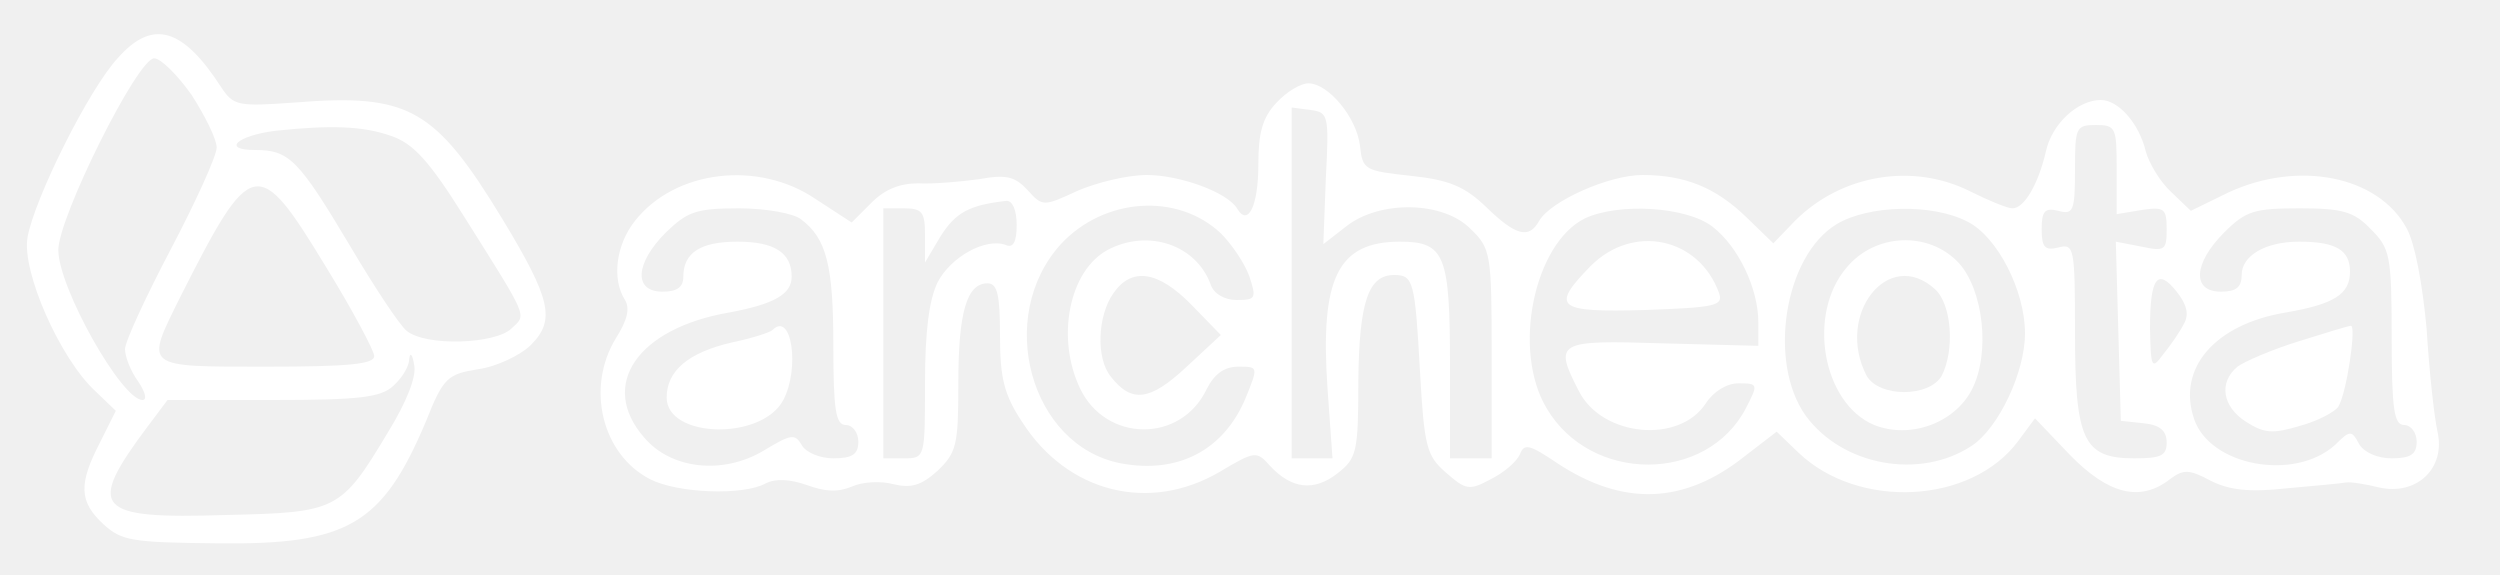
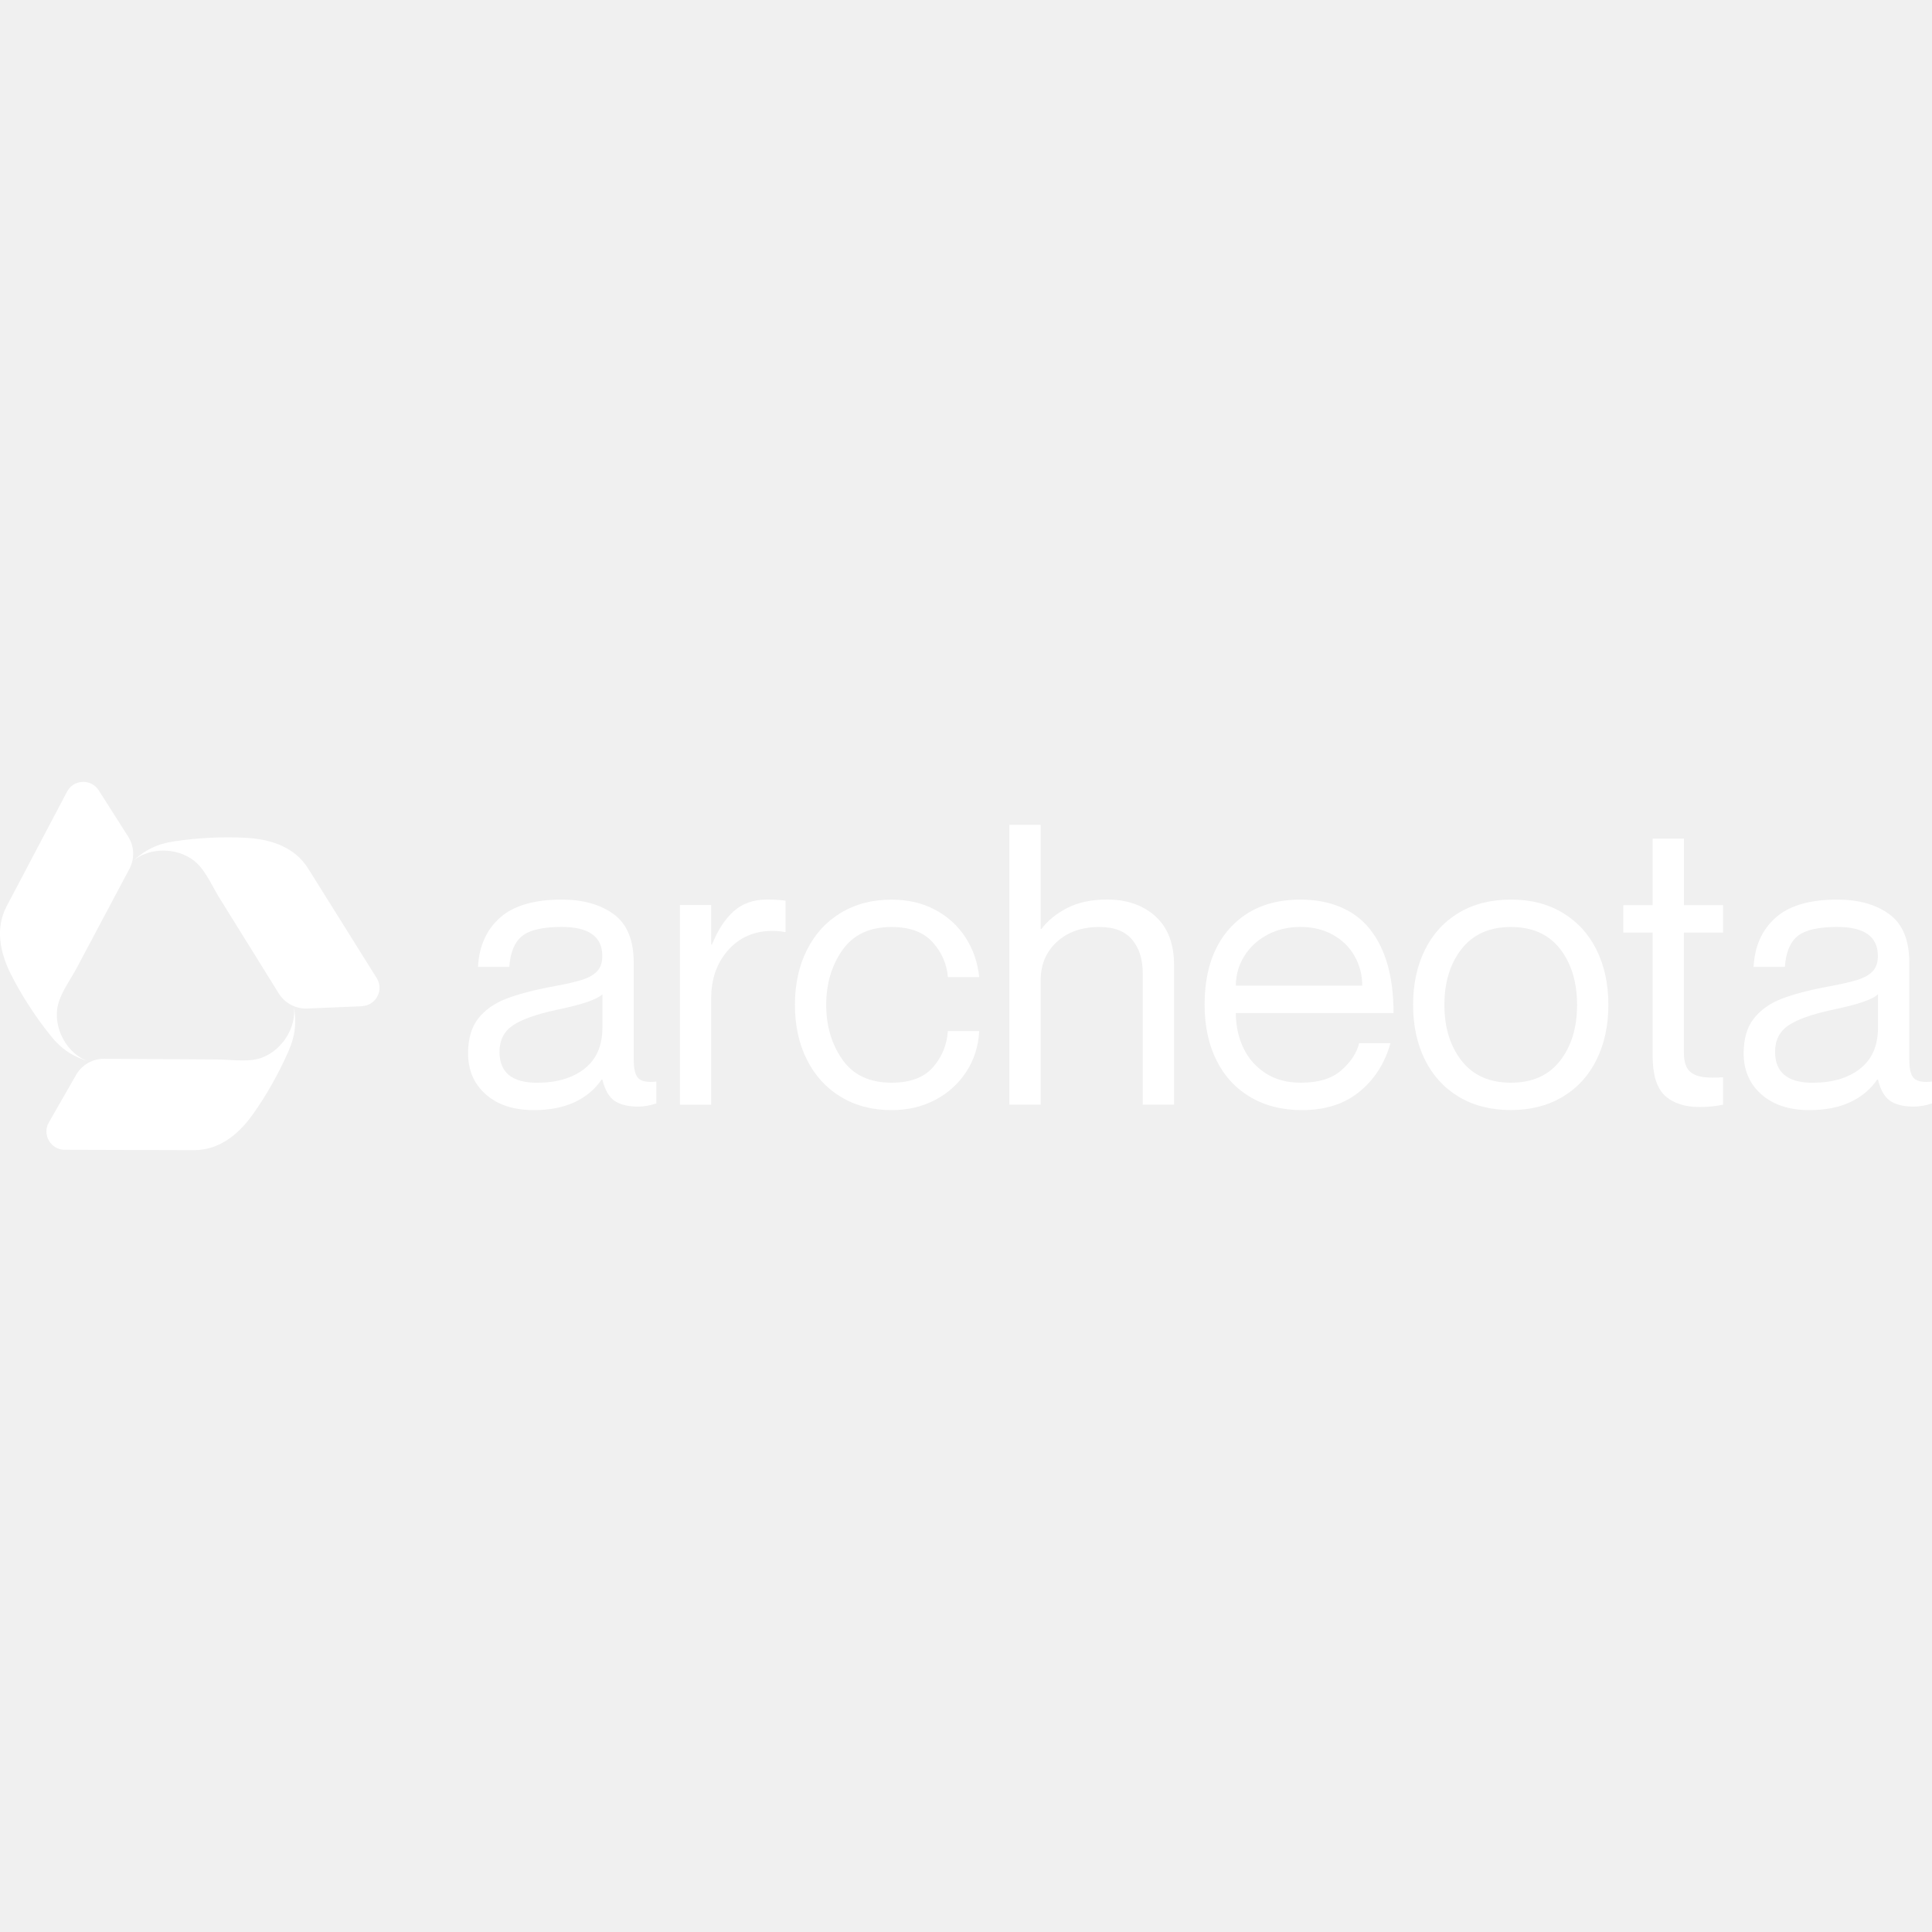
- <svg xmlns="http://www.w3.org/2000/svg" version="1.0" width="300pt" height="69pt" viewBox="0 0 300 69" preserveAspectRatio="xMidYMid meet">
-   <g transform="translate(0,69) scale(0.1,-0.1)" fill="#ffffff" stroke="none">
-     <path d="M142 621 c-35 -37 -101 -170 -109 -216 -7 -41 39 -145 81 -184 l25 -24 -19 -38 c-26 -50 -25 -71 4 -98 22 -20 34 -22 137 -23 157 -2 198 23 250 146 21 53 26 57 63 63 22 3 51 17 63 29 30 30 24 55 -34 151 -81 133 -112 151 -249 140 -69 -5 -74 -4 -89 19 -46 71 -82 81 -123 35z m88 -45 c16 -25 30 -53 30 -63 0 -10 -25 -65 -55 -122 -30 -57 -55 -111 -55 -120 0 -9 7 -27 16 -39 8 -12 11 -22 5 -22 -25 0 -101 135 -101 180 0 39 95 230 115 230 8 0 28 -20 45 -44z m239 -49 c27 -9 46 -30 88 -97 78 -124 75 -117 57 -134 -19 -19 -103 -22 -126 -3 -8 6 -39 53 -68 102 -62 104 -73 115 -114 115 -40 0 -22 17 24 23 66 7 105 6 139 -6z m-78 -157 c32 -52 58 -101 58 -107 1 -10 -31 -13 -129 -13 -149 0 -146 -2 -104 83 86 170 93 172 175 37z m75 -198 c-57 -95 -61 -97 -195 -100 -157 -5 -168 7 -94 106 l24 32 126 0 c104 0 130 3 145 17 10 9 19 23 19 32 1 9 4 6 6 -7 3 -14 -9 -44 -31 -80z" fill="#ffffff" />
-     <path d="M1532 567 c-17 -18 -22 -36 -22 -75 0 -48 -12 -74 -25 -53 -11 20 -69 41 -109 41 -23 0 -60 -9 -83 -19 -41 -19 -42 -19 -60 1 -15 16 -25 19 -58 13 -22 -3 -55 -6 -73 -5 -22 0 -40 -7 -56 -23 l-24 -24 -43 28 c-69 47 -169 35 -217 -26 -23 -29 -28 -70 -12 -95 6 -10 3 -24 -11 -46 -36 -59 -17 -139 41 -169 33 -17 112 -20 139 -5 12 6 29 5 49 -2 22 -8 37 -9 54 -2 13 6 35 7 50 3 21 -5 33 -2 53 16 23 22 25 31 25 105 0 85 10 120 35 120 12 0 15 -14 15 -63 0 -51 5 -71 27 -104 54 -84 152 -109 237 -59 42 25 44 25 60 7 26 -28 53 -31 81 -9 23 18 25 25 25 111 1 95 12 127 43 127 23 0 25 -7 31 -116 5 -90 8 -101 31 -121 24 -21 28 -22 54 -8 16 8 31 21 35 30 5 13 11 12 45 -11 79 -52 152 -49 224 8 l39 30 26 -25 c72 -69 208 -62 264 14 l20 27 42 -44 c46 -47 84 -57 120 -29 16 12 23 12 49 -2 22 -11 46 -14 91 -9 34 3 66 6 71 7 6 1 24 -2 40 -6 45 -10 80 23 70 67 -4 18 -10 73 -13 123 -5 54 -14 103 -24 121 -34 63 -130 82 -214 43 l-45 -22 -24 23 c-13 12 -26 34 -30 48 -8 34 -33 62 -54 62 -28 0 -59 -29 -66 -62 -9 -39 -26 -68 -40 -68 -6 0 -28 9 -50 20 -69 35 -155 21 -211 -35 l-26 -27 -32 31 c-37 36 -74 51 -125 51 -40 0 -110 -31 -124 -55 -12 -22 -28 -18 -63 16 -26 25 -44 33 -91 38 -55 6 -58 7 -61 36 -4 34 -38 75 -62 75 -9 0 -26 -10 -38 -23z m59 -91 l-3 -79 27 21 c40 32 117 31 150 -3 24 -23 25 -30 25 -150 l0 -125 -25 0 -25 0 0 111 c0 133 -6 149 -60 149 -75 0 -96 -44 -87 -176 l6 -84 -24 0 -25 0 0 211 0 210 23 -3 c21 -3 22 -6 18 -82z m949 11 l0 -54 30 5 c27 4 30 2 30 -23 0 -25 -2 -27 -30 -21 l-31 6 3 -108 3 -107 28 -3 c19 -2 27 -9 27 -23 0 -16 -7 -19 -39 -19 -61 0 -71 22 -71 151 0 102 -1 107 -20 102 -16 -4 -20 0 -20 22 0 22 4 26 20 22 18 -5 20 0 20 49 0 51 1 54 25 54 24 0 25 -3 25 -53z m-1320 -67 c0 -20 -4 -28 -13 -24 -24 9 -66 -14 -82 -45 -10 -21 -15 -58 -15 -121 0 -89 0 -90 -25 -90 l-25 0 0 150 0 150 25 0 c22 0 25 -5 25 -32 l0 -33 19 32 c18 28 34 37 79 42 7 0 12 -11 12 -29z m245 -10 c13 -13 28 -35 34 -51 9 -27 8 -29 -15 -29 -14 0 -27 7 -31 18 -17 48 -75 68 -124 42 -46 -25 -62 -105 -33 -166 31 -65 121 -66 152 -1 9 18 21 27 38 27 24 0 24 0 9 -37 -26 -63 -81 -92 -150 -79 -109 21 -151 176 -72 263 52 56 140 62 192 13z m-504 17 c31 -23 39 -56 39 -151 0 -79 3 -96 15 -96 8 0 15 -9 15 -20 0 -15 -7 -20 -30 -20 -16 0 -33 7 -38 16 -8 14 -13 13 -46 -7 -49 -29 -111 -22 -143 16 -55 63 -8 131 102 150 54 10 75 22 75 43 0 29 -21 42 -65 42 -44 0 -65 -13 -65 -42 0 -13 -8 -18 -25 -18 -35 0 -33 34 4 71 26 25 36 29 88 29 32 0 65 -6 74 -13z m1094 -9 c31 -24 55 -74 55 -115 l0 -28 -115 3 c-127 4 -131 2 -100 -58 28 -54 120 -63 152 -14 9 14 25 24 39 24 24 0 24 -1 9 -30 -47 -90 -186 -90 -239 0 -42 70 -15 198 46 228 41 19 122 14 153 -10z m306 6 c36 -18 69 -83 69 -134 0 -47 -32 -114 -64 -135 -62 -41 -155 -24 -199 36 -46 64 -26 192 37 230 38 23 115 25 157 3z m484 -9 c23 -23 25 -31 25 -130 0 -87 3 -105 15 -105 8 0 15 -9 15 -20 0 -15 -7 -20 -30 -20 -17 0 -33 7 -39 17 -9 17 -11 17 -29 -1 -49 -44 -150 -25 -169 31 -21 61 25 114 110 128 58 10 77 22 77 49 0 26 -17 36 -61 36 -41 0 -69 -17 -69 -40 0 -15 -7 -20 -25 -20 -35 0 -33 34 4 71 26 26 36 29 91 29 51 0 65 -4 85 -25z m-1415 -91 l35 -36 -42 -39 c-43 -40 -65 -43 -90 -11 -18 22 -16 73 3 100 22 32 54 27 94 -14z m1191 -22 c-5 -10 -16 -26 -25 -37 -14 -19 -15 -17 -16 31 0 61 9 73 32 44 12 -15 15 -27 9 -38z" fill="#ffffff" />
-     <path d="M927 294 c-3 -3 -25 -10 -49 -15 -52 -12 -78 -34 -78 -66 0 -49 114 -52 140 -3 20 38 10 107 -13 84z" fill="#ffffff" />
-     <path d="M1909 371 c-49 -50 -41 -56 65 -53 84 3 94 5 89 20 -24 67 -103 84 -154 33z" fill="#ffffff" />
-     <path d="M2216 369 c-48 -56 -29 -163 33 -189 43 -17 96 2 117 42 23 44 14 121 -16 153 -36 38 -100 35 -134 -6z m106 -26 c20 -18 24 -73 8 -104 -15 -26 -75 -26 -90 0 -38 73 26 155 82 104z" fill="#ffffff" />
-     <path d="M2757 280 c-32 -10 -64 -24 -72 -30 -23 -19 -18 -48 10 -66 22 -14 32 -15 65 -5 22 6 42 17 46 23 10 16 22 98 15 97 -3 0 -32 -9 -64 -19z" fill="#ffffff" />
+ <svg xmlns="http://www.w3.org/2000/svg" id="SvgjsSvg1001" width="288" height="288" version="1.1">
+   <defs id="SvgjsDefs1002" />
+   <g id="SvgjsG1008">
+     <svg data-name="Layer 2" viewBox="0 0 362.31 69.07" width="288" height="288">
+       <g data-name="Layer 1">
+         <path fill="#ffffff" d="M105.34 27.21c-3.52 0-5.99.56-7.41 1.69-1.42 1.13-2.23 3.06-2.42 5.8h-5.87c.2-3.86 1.57-6.93 4.11-9.21 2.54-2.27 6.41-3.41 11.59-3.41 4.01 0 7.26.92 9.76 2.75 2.5 1.83 3.74 4.86 3.74 9.06v18.2c0 1.47.21 2.53.62 3.19.42.66 1.26.99 2.53.99.44 0 .81-.02 1.1-.07v4.11c-1.17.39-2.32.59-3.45.59-1.86 0-3.31-.36-4.37-1.06-1.05-.71-1.82-2.04-2.31-4h-.15c-1.22 1.81-2.9 3.22-5.03 4.22-2.13 1-4.68 1.5-7.67 1.5-3.77 0-6.76-.98-8.99-2.94-2.23-1.96-3.34-4.52-3.34-7.71 0-2.74.64-4.92 1.91-6.53 1.27-1.61 3.02-2.85 5.25-3.71 2.23-.86 5.17-1.63 8.84-2.31 2.4-.44 4.21-.86 5.43-1.25 1.22-.39 2.15-.93 2.79-1.61.64-.68.95-1.64.95-2.86 0-3.62-2.54-5.43-7.63-5.43zM109.59 53.81c2.25-1.74 3.38-4.32 3.38-7.74v-6.24c-.98.98-3.86 1.96-8.66 2.94-3.82.83-6.54 1.81-8.18 2.94-1.64 1.13-2.46 2.76-2.46 4.92 0 3.86 2.35 5.8 7.04 5.8 3.67 0 6.63-.87 8.88-2.61zM147.31 22.3v5.87h-.15c-.78-.15-1.54-.22-2.27-.22-3.42 0-6.2 1.2-8.33 3.6-2.13 2.4-3.19 5.41-3.19 9.03v19.96h-5.87V23.1h5.87v7.41h.15c1.08-2.69 2.43-4.77 4.07-6.24 1.64-1.47 3.73-2.2 6.27-2.2 1.27 0 2.42.07 3.45.22zM174.9 30.08c-1.71-1.91-4.28-2.86-7.71-2.86-4.11 0-7.18 1.44-9.21 4.33-2.03 2.89-3.04 6.31-3.04 10.27s1.01 7.39 3.04 10.27c2.03 2.89 5.1 4.33 9.21 4.33 3.47 0 6.05-.95 7.74-2.86 1.69-1.91 2.63-4.18 2.83-6.82h5.87c-.15 2.84-.95 5.38-2.42 7.63-1.47 2.25-3.41 4.01-5.83 5.28-2.42 1.27-5.15 1.91-8.18 1.91-3.62 0-6.8-.83-9.54-2.5-2.74-1.66-4.86-3.99-6.35-6.97-1.49-2.98-2.24-6.41-2.24-10.27s.75-7.29 2.24-10.27c1.49-2.98 3.61-5.31 6.35-6.97 2.74-1.66 5.92-2.49 9.54-2.49 3.03 0 5.74.62 8.11 1.87 2.37 1.25 4.28 2.97 5.72 5.17 1.44 2.2 2.31 4.7 2.6 7.48h-5.87c-.2-2.45-1.15-4.62-2.86-6.53zM216.65 25.2c2.35 2.08 3.52 5.15 3.52 9.21v26.12h-5.87v-24.66c0-2.59-.66-4.68-1.98-6.27-1.32-1.59-3.38-2.38-6.16-2.38-3.28 0-5.93.93-7.96 2.79-2.03 1.86-3.04 4.26-3.04 7.19v23.33h-5.87V8.06h5.87v19.52h.15c1.17-1.56 2.79-2.87 4.84-3.93 2.05-1.05 4.55-1.58 7.48-1.58 3.67 0 6.68 1.04 9.03 3.12zM251.58 54.07c1.76-1.57 2.86-3.25 3.3-5.06h5.87c-1.03 3.72-2.95 6.74-5.76 9.06-2.81 2.32-6.42 3.49-10.82 3.49-3.72 0-6.96-.82-9.72-2.46-2.76-1.64-4.88-3.95-6.35-6.93-1.47-2.98-2.2-6.43-2.2-10.35 0-6.16 1.61-10.99 4.84-14.49 3.23-3.5 7.61-5.25 13.13-5.25s10.13 1.86 13.06 5.58c2.94 3.72 4.4 8.95 4.4 15.7h-29.57c0 2.35.46 4.51 1.39 6.49.93 1.98 2.31 3.57 4.15 4.77 1.83 1.2 4.05 1.8 6.64 1.8 3.33 0 5.87-.78 7.63-2.35zM237.67 28.68c-1.83.98-3.28 2.31-4.33 4-1.05 1.69-1.58 3.53-1.58 5.54h23.7c0-2.01-.48-3.85-1.43-5.54-.95-1.69-2.31-3.02-4.07-4-1.76-.98-3.79-1.47-6.09-1.47s-4.37.49-6.2 1.47zM283.35 61.55c-3.77 0-7.03-.83-9.8-2.5-2.76-1.66-4.88-3.99-6.35-6.97-1.47-2.98-2.2-6.41-2.2-10.27s.73-7.29 2.2-10.27c1.47-2.98 3.58-5.31 6.35-6.97 2.76-1.66 6.03-2.49 9.8-2.49s6.96.83 9.72 2.49c2.76 1.66 4.88 3.99 6.35 6.97 1.47 2.98 2.2 6.41 2.2 10.27s-.73 7.29-2.2 10.27c-1.47 2.98-3.58 5.31-6.35 6.97-2.76 1.66-6.01 2.5-9.72 2.5zM283.35 56.42c4.01 0 7.08-1.37 9.21-4.11 2.13-2.74 3.19-6.24 3.19-10.49s-1.06-7.75-3.19-10.49c-2.13-2.74-5.2-4.11-9.21-4.11s-7.09 1.37-9.25 4.11c-2.15 2.74-3.23 6.24-3.23 10.49s1.08 7.75 3.23 10.49c2.15 2.74 5.23 4.11 9.25 4.11zM315.78 28.24v22.53c0 1.76.42 2.98 1.25 3.67.83.69 2.2 1.03 4.11 1.03.83 0 1.49-.02 1.98-.07v5.14c-1.32.29-2.79.44-4.4.44-2.79 0-4.95-.71-6.49-2.13-1.54-1.42-2.31-3.91-2.31-7.48v-23.11h-5.5v-5.14h5.5v-12.47h5.87v12.47h7.34v5.14h-7.34zM344.55 27.21c-3.52 0-5.99.56-7.41 1.69-1.42 1.13-2.23 3.06-2.42 5.8h-5.87c.2-3.86 1.57-6.93 4.11-9.21 2.54-2.27 6.41-3.41 11.59-3.41 4.01 0 7.26.92 9.76 2.75 2.5 1.83 3.74 4.86 3.74 9.06v18.2c0 1.47.21 2.53.62 3.19.42.66 1.26.99 2.53.99.44 0 .81-.02 1.1-.07v4.11c-1.17.39-2.32.59-3.45.59-1.86 0-3.31-.36-4.37-1.06-1.05-.71-1.82-2.04-2.31-4h-.15c-1.22 1.81-2.9 3.22-5.03 4.22-2.13 1-4.68 1.5-7.67 1.5-3.77 0-6.76-.98-8.99-2.94-2.23-1.96-3.34-4.52-3.34-7.71 0-2.74.64-4.92 1.91-6.53 1.27-1.61 3.02-2.85 5.25-3.71 2.23-.86 5.17-1.63 8.84-2.31 2.4-.44 4.21-.86 5.43-1.25 1.22-.39 2.15-.93 2.79-1.61.64-.68.95-1.64.95-2.86 0-3.62-2.54-5.43-7.63-5.43zM348.8 53.81c2.25-1.74 3.38-4.32 3.38-7.74v-6.24c-.98.98-3.86 1.96-8.66 2.94-3.82.83-6.54 1.81-8.18 2.94-1.64 1.13-2.46 2.76-2.46 4.92 0 3.86 2.35 5.8 7.04 5.8 3.67 0 6.63-.87 8.88-2.61z" class="color1d1d1d svgShape" />
+         <g>
+           <path fill="#ffffff" d="M67.88,42.06c2.63-.11,4.16-3.02,2.77-5.25l-12.86-20.55c-2.51-4.02-6.95-5.48-11.47-5.75-4.41-.26-9.18-.02-13.55.63-3.35.5-5.61,1.63-8.08,3.92,3.32-3.07,9.26-2.84,12.43.39,1.64,1.67,2.79,4.33,4.03,6.32,3.71,5.97,7.41,11.93,11.12,17.9h0c1.15,1.84,3.19,2.93,5.36,2.84l10.26-.43Z" class="color1d1d1d svgShape" />
+           <path fill="#ffffff" d="M9.16,63.86c-1.31,2.28.34,5.13,2.97,5.14l24.25.07c4.74.01,8.34-2.96,10.98-6.64,2.58-3.59,4.91-7.76,6.69-11.8,1.37-3.1,1.61-5.62.99-8.92.83,4.44-2.53,9.35-6.95,10.31-2.28.49-5.15.05-7.49.04-7.02-.04-14.05-.09-21.07-.13h0c-2.17-.01-4.18,1.14-5.26,3.03l-5.11,8.91Z" class="color1d1d1d svgShape" />
+           <path fill="#ffffff" d="M18.51,1.59c-1.42-2.22-4.7-2.08-5.93.24L1.27,23.28C-.95,27.47.01,32.04,2.05,36.09s4.59,7.94,7.35,11.4c2.11,2.65,4.23,4.03,7.44,5.02-4.32-1.33-7.11-6.58-5.9-10.94.62-2.25,2.34-4.59,3.44-6.65,3.3-6.2,6.59-12.4,9.89-18.6h0c1.02-1.92.93-4.23-.24-6.06L18.51,1.59Z" class="color1d1d1d svgShape" />
+         </g>
+       </g>
+     </svg>
  </g>
</svg>
